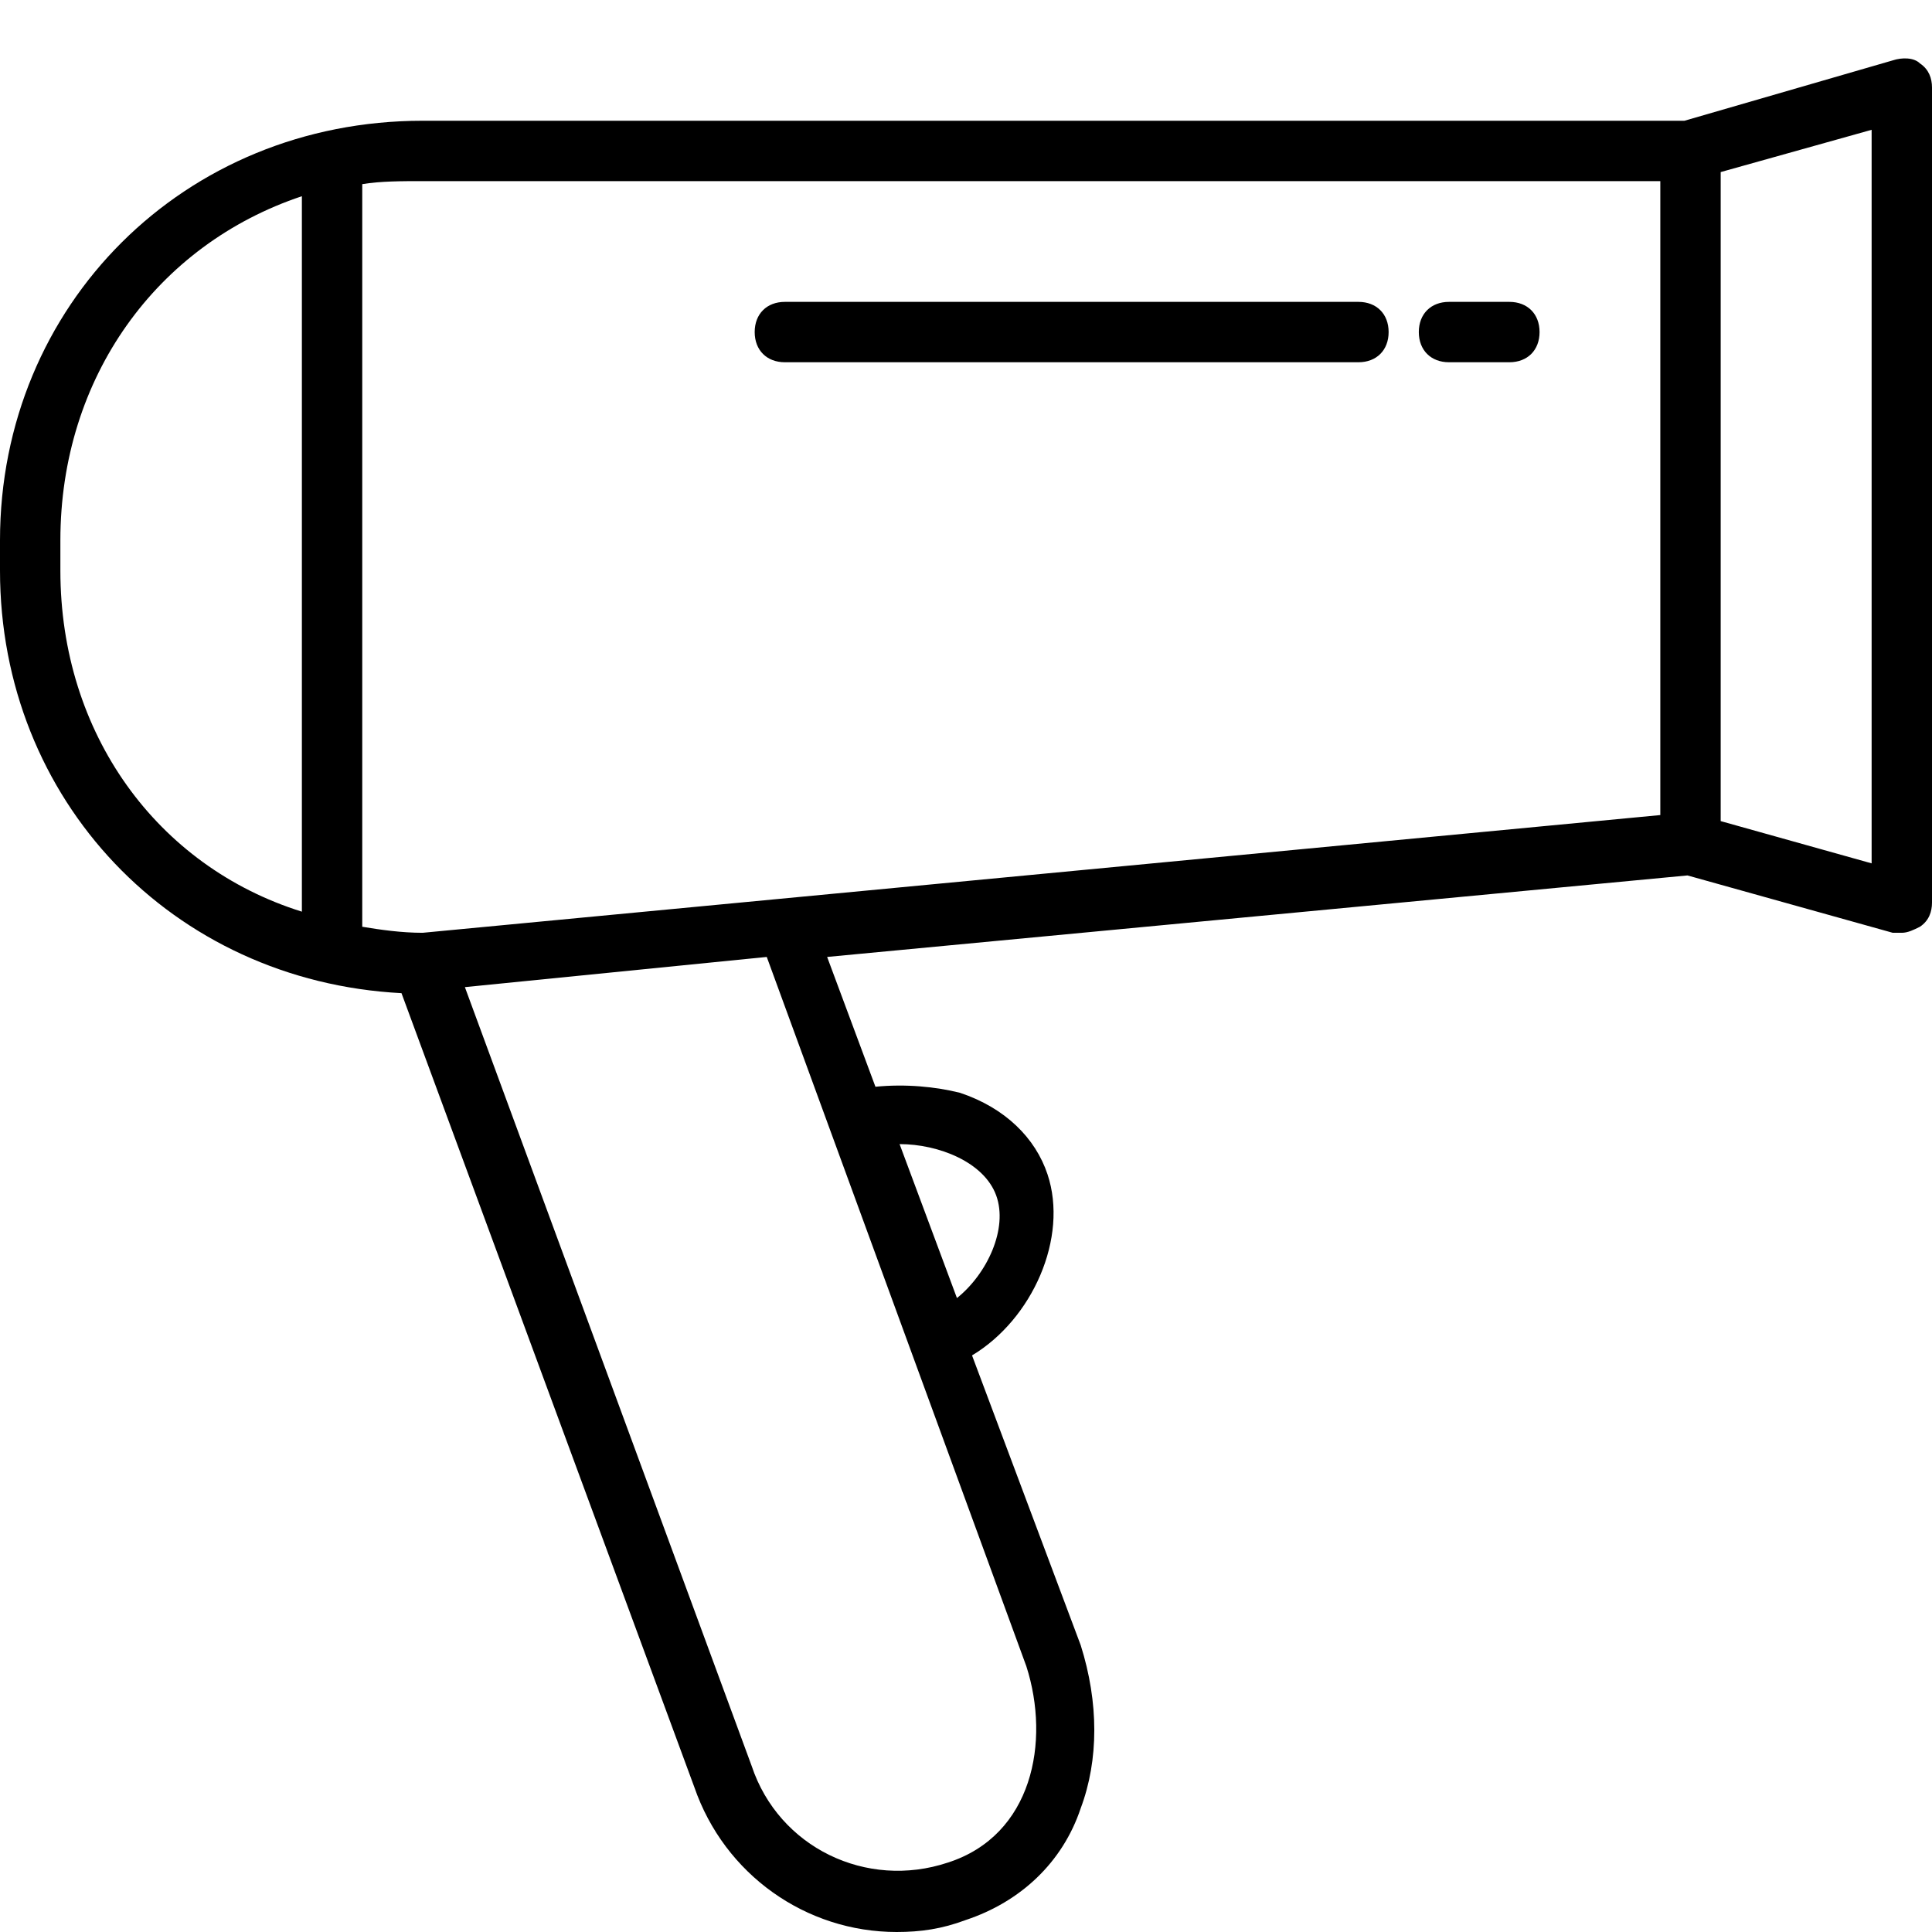
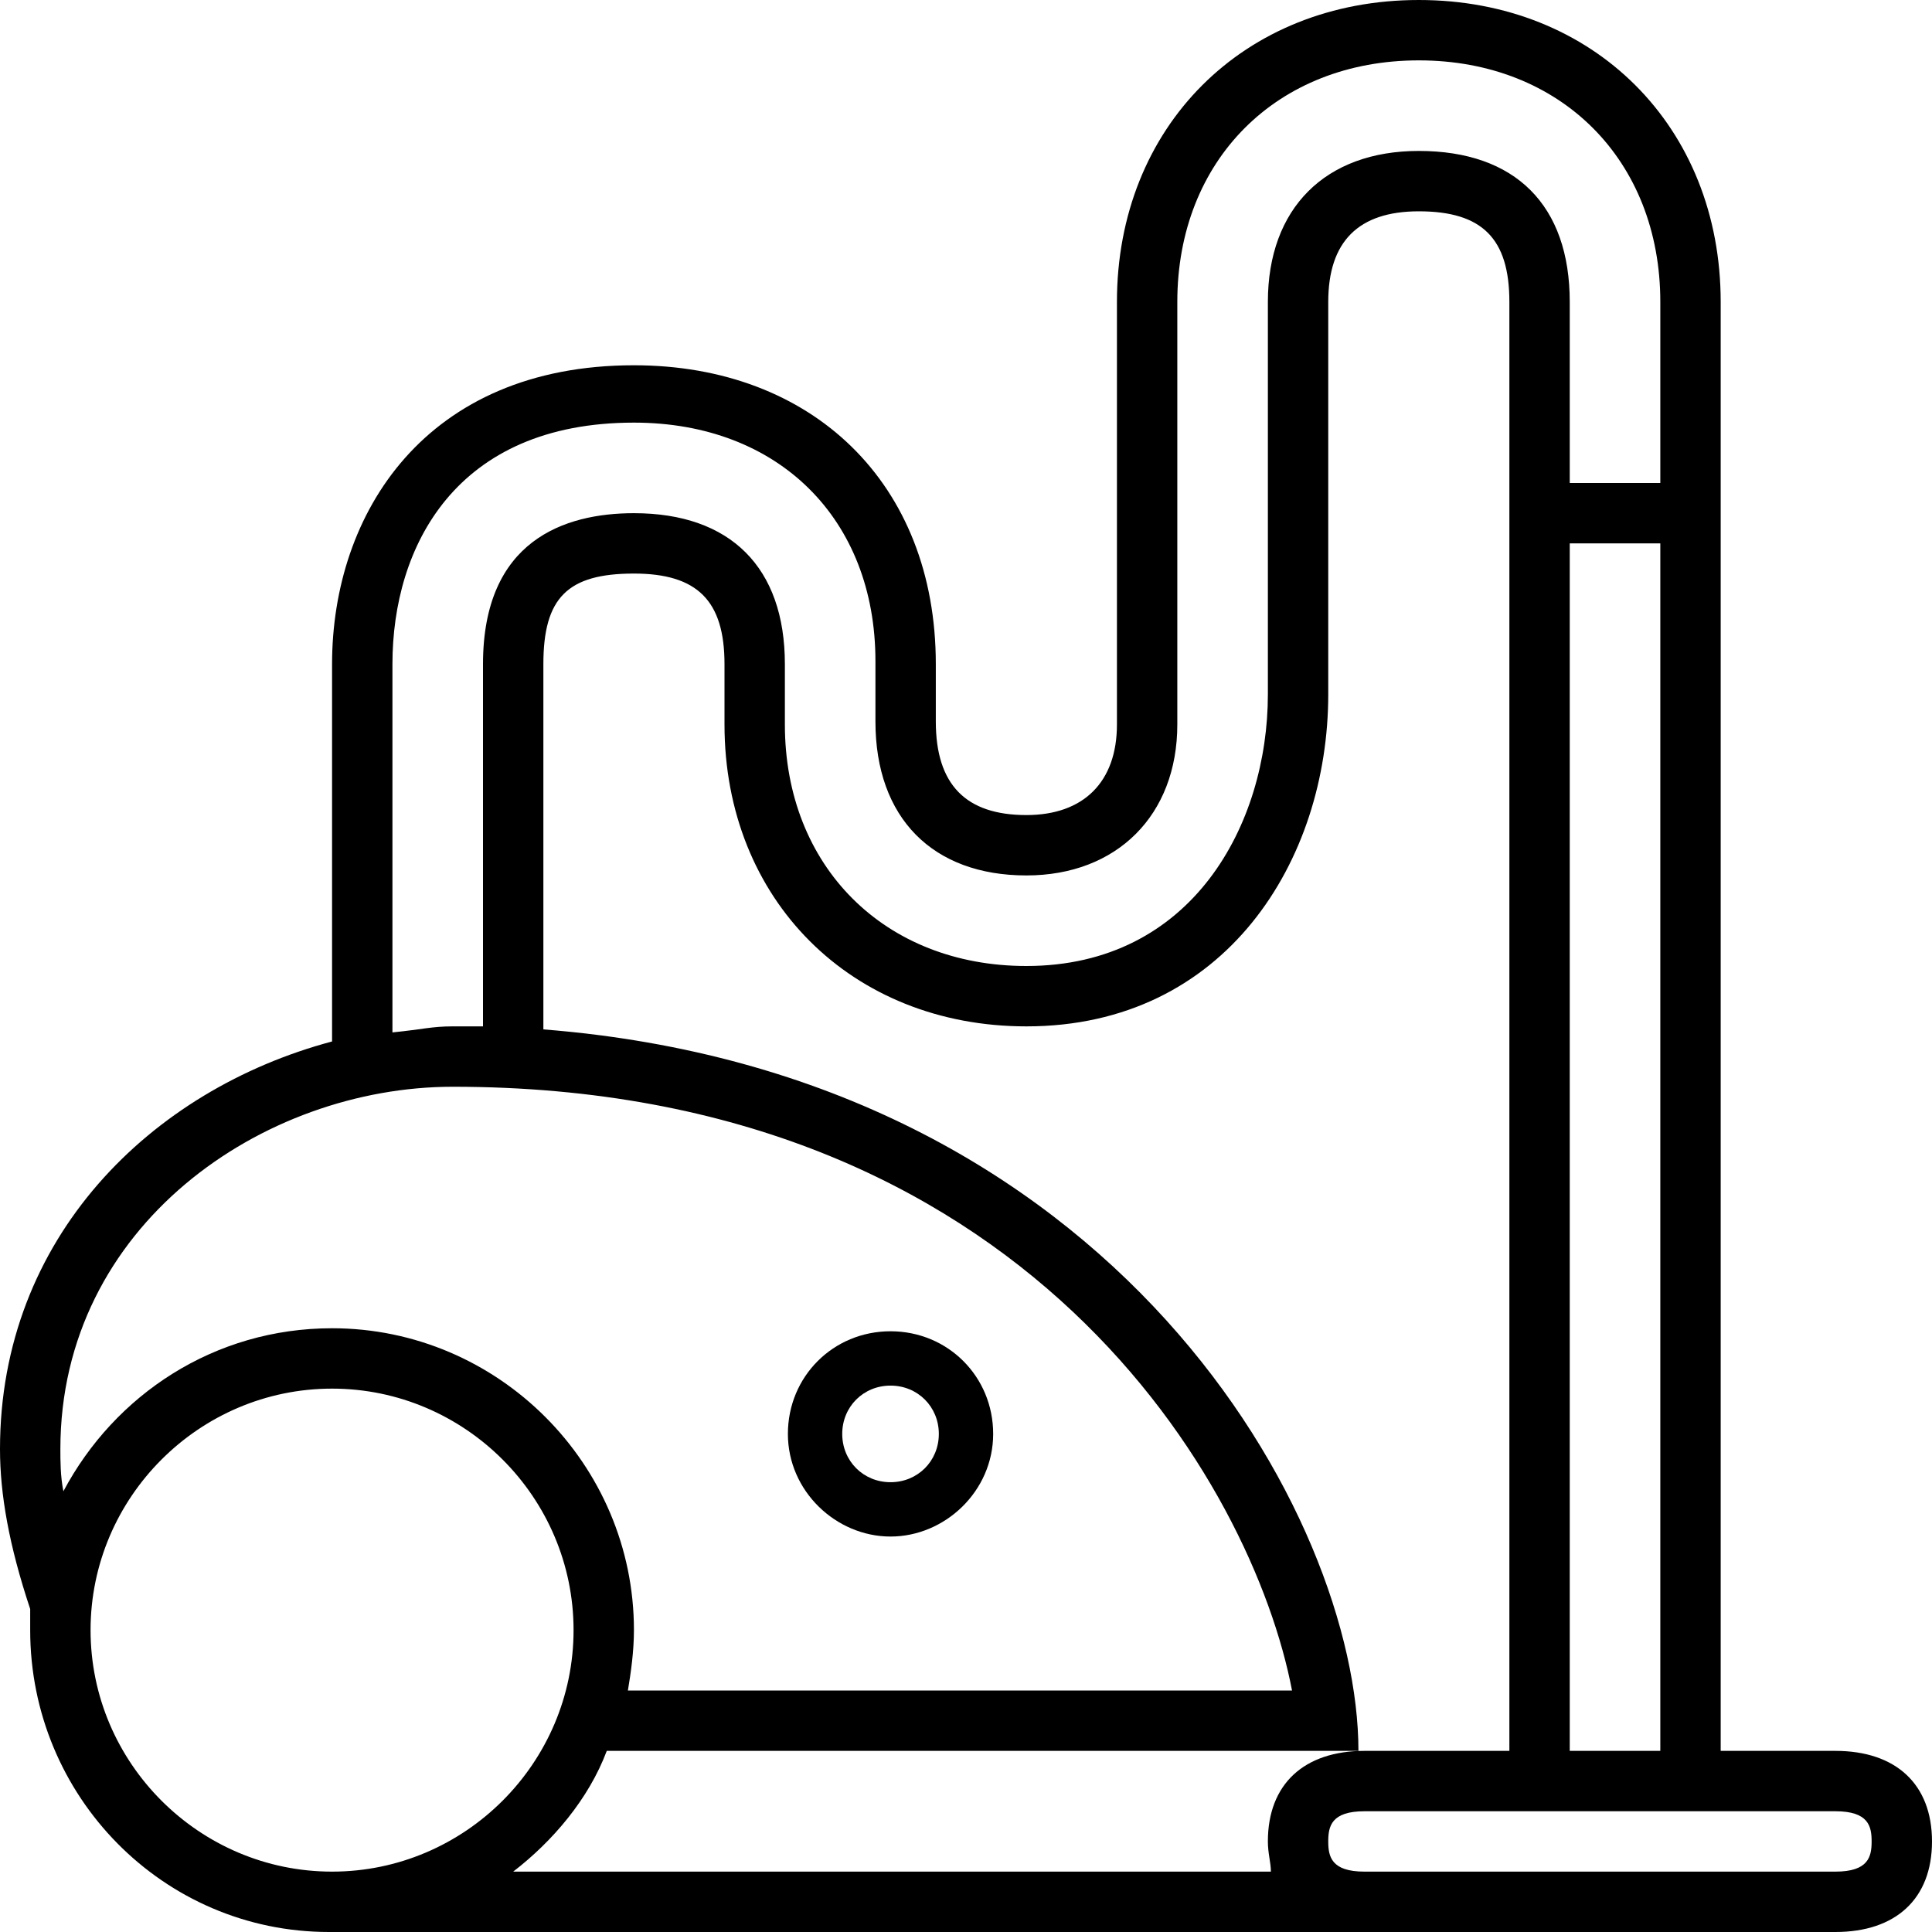
<svg xmlns="http://www.w3.org/2000/svg" version="1.1" id="Слой_1" x="0px" y="0px" viewBox="0 0 64 64" enable-background="new 0 0 64 64" xml:space="preserve">
-   <rect id="bg" x="-332" y="-243" display="none" fill="#6DCFF6" width="544" height="455" />
-   <g id="hair_dryer">
-     <path d="M63.6,2.1C63.4,1.9,63,1.9,62.7,2l-6.9,2H14C6.1,4,0,10.1,0,17.9v1c0,7.6,5.7,13.6,13.3,14L23,59.2c1,2.9,3.7,4.8,6.7,4.8   c0.8,0,1.5-0.1,2.3-0.4c1.8-0.6,3.2-1.9,3.8-3.7c0.6-1.6,0.6-3.5,0-5.4l-3.6-9.6c2-1.2,3.2-3.9,2.5-6c-0.4-1.2-1.4-2.2-2.9-2.7   C31,36,30,35.9,29,36l-1.6-4.3l28.5-2.7l6.8,1.9c0.1,0,0.2,0,0.3,0c0.2,0,0.4-0.1,0.6-0.2c0.3-0.2,0.4-0.5,0.4-0.8v-27   C64,2.6,63.9,2.3,63.6,2.1z M55,6v21l-41,3.9c-0.7,0-1.4-0.1-2-0.2V6.1C12.6,6,13.3,6,14,6H55z M2,18.9v-1c0-5.4,3.2-9.8,8-11.4   v23.7C5.2,28.7,2,24.3,2,18.9z M33,39.6c0.4,1.1-0.3,2.6-1.3,3.4l-1.9-5.1C31.1,37.9,32.6,38.5,33,39.6z M34,55.2   c0.8,2.5,0.2,5.6-2.6,6.5c-2.7,0.9-5.6-0.5-6.5-3.2l-9.5-25.8l10-1L34,55.2z M62,28.6l-5-1.4V5.7l5-1.4V28.6z" />
-     <path d="M26,12h19c0.6,0,1-0.4,1-1s-0.4-1-1-1H26c-0.6,0-1,0.4-1,1S25.4,12,26,12z" />
-     <path d="M48,12h2c0.6,0,1-0.4,1-1s-0.4-1-1-1h-2c-0.6,0-1,0.4-1,1S47.4,12,48,12z" />
+   <rect id="bg" x="-238" y="-243" display="none" fill="#6DCFF6" width="544" height="455" />
+   <g id="vacuum_cleaner">
+     <path d="M29.5,50.9c1.8,0,3.4-1.5,3.4-3.4s-1.5-3.4-3.4-3.4s-3.4,1.5-3.4,3.4S27.7,50.9,29.5,50.9z M29.5,45.9   c0.9,0,1.6,0.7,1.6,1.6s-0.7,1.6-1.6,1.6s-1.6-0.7-1.6-1.6S28.6,45.9,29.5,45.9z" />
+     <path d="M60.8,58H57V10c0-5.8-4.2-10-10-10S37,4.2,37,10v14c0,1.9-1.1,3-3,3c-2,0-3-1-3-3.1V22h0c0-6-4.1-9.9-10-9.9   c-6.9,0-10,4.9-10,9.9v12.5C5,36.1,0,41,0,48c0,1.5,0.3,3.2,1,5.3c0,0.2,0,0.5,0,0.7c0,5.5,4.4,10,9.9,10c0.1,0,0.1,0,0.1,0v0h34v0   c0.1,0,0.1,0,0.2,0h15.6c2,0,3.2-1.1,3.2-3S62.8,58,60.8,58z M13,22c0-3.9,2.1-8,8-8c4.8,0,8,3.2,8,7.9v2c0,3.2,1.9,5.1,5,5.1   c3,0,5-2,5-5V10c0-4.7,3.3-8,8-8s8,3.3,8,8v6h-3v-6c0-3.2-1.8-5-5-5c-3.1,0-5,1.9-5,5v13c0,4.3-2.5,9-8,9c-4.7,0-8-3.3-8-8v-2   c0-3.2-1.8-5-5-5c-2.3,0-5,0.9-5,5v12c0,0-0.7,0-1,0c-0.7,0-1,0.1-2,0.2V22z M55,18v40h-3V18H55z M2,48c0-7.4,6.7-12,13-12   c19,0,26.5,13.2,27.8,20h-22c0.1-0.6,0.2-1.3,0.2-2c0-5.5-4.5-10-10-10c-3.9,0-7.2,2.2-8.9,5.4C2,48.9,2,48.4,2,48z M11,62   c-4.4,0-8-3.6-8-8s3.6-8,8-8s8,3.6,8,8S15.4,62,11,62z M20.1,58H43h1h1c0-7.7-8-22.4-27-23.9V22c0-2.2,0.8-3,3-3c2.1,0,3,0.9,3,3v2   c0,5.8,4.2,10,10,10c6.6,0,10-5.5,10-11V10c0-2,1-3,3-3c2.1,0,3,0.9,3,3v48h-4.8c-2,0-3.2,1.1-3.2,3c0,0.4,0.1,0.7,0.1,1H17   C18.3,61,19.5,59.6,20.1,58z M60.8,62H45.2c-1.1,0-1.2-0.5-1.2-1s0.1-1,1.2-1h15.6c1.1,0,1.2,0.5,1.2,1S61.9,62,60.8,62z" />
  </g>
</svg>
